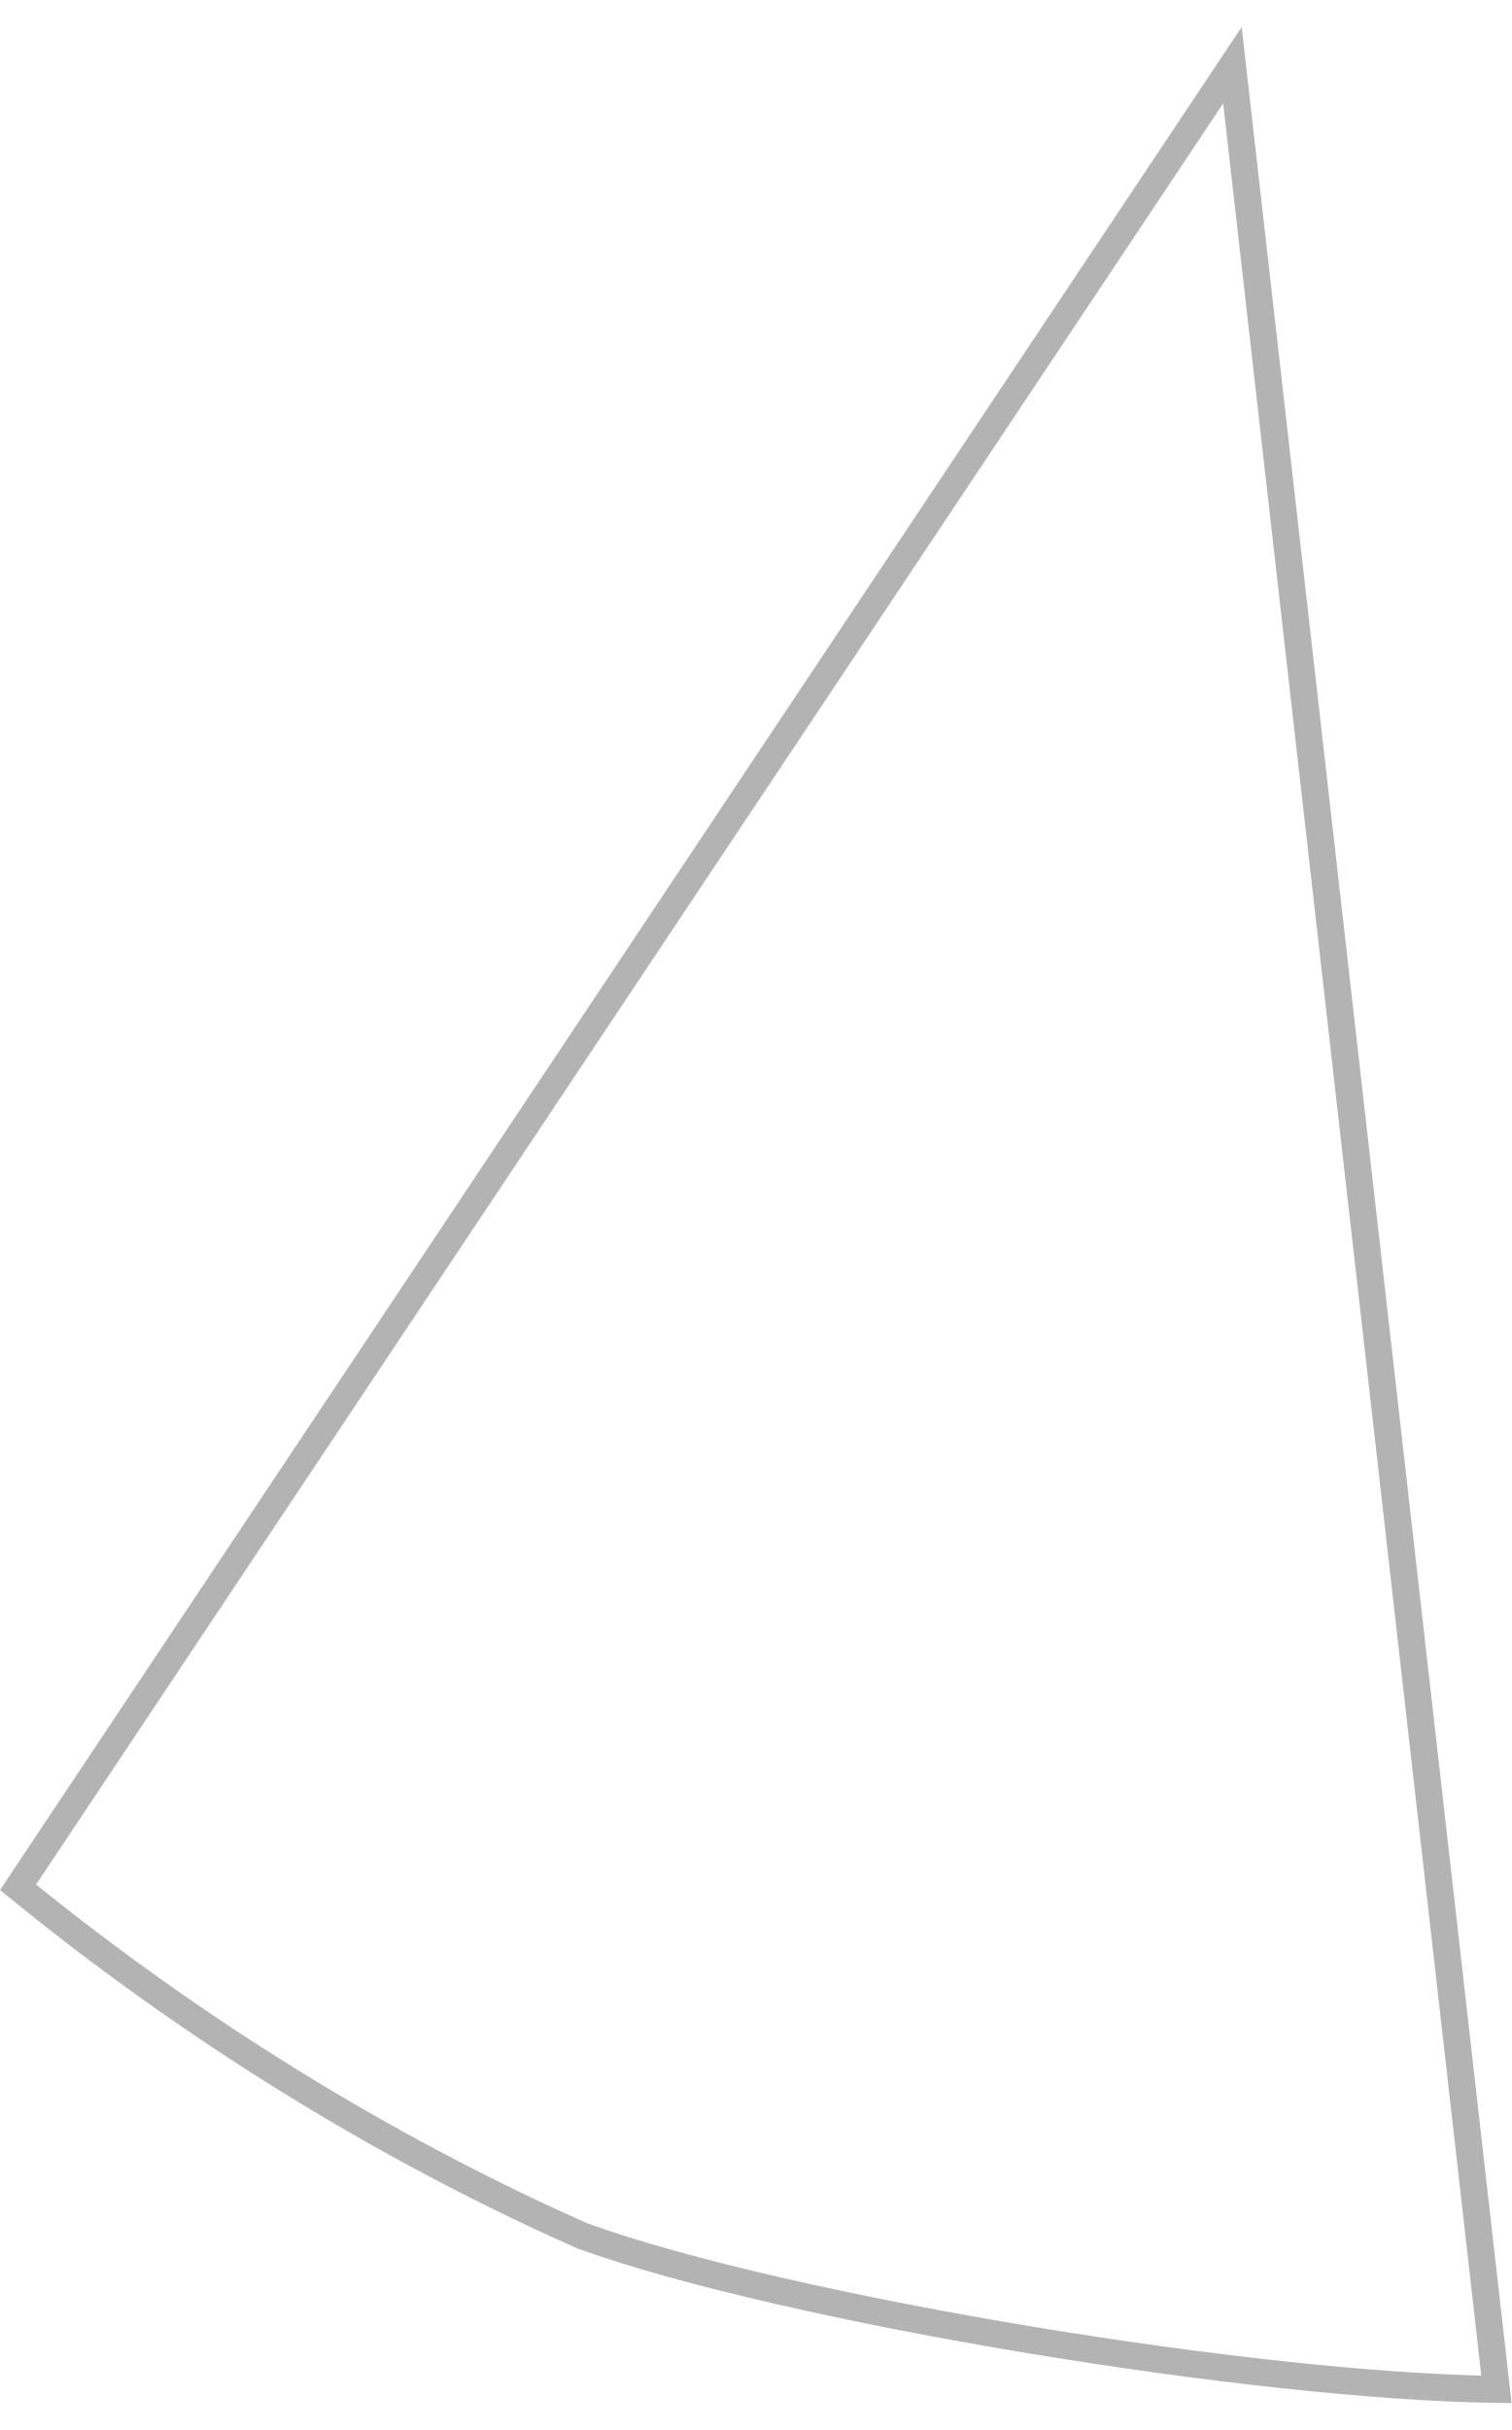
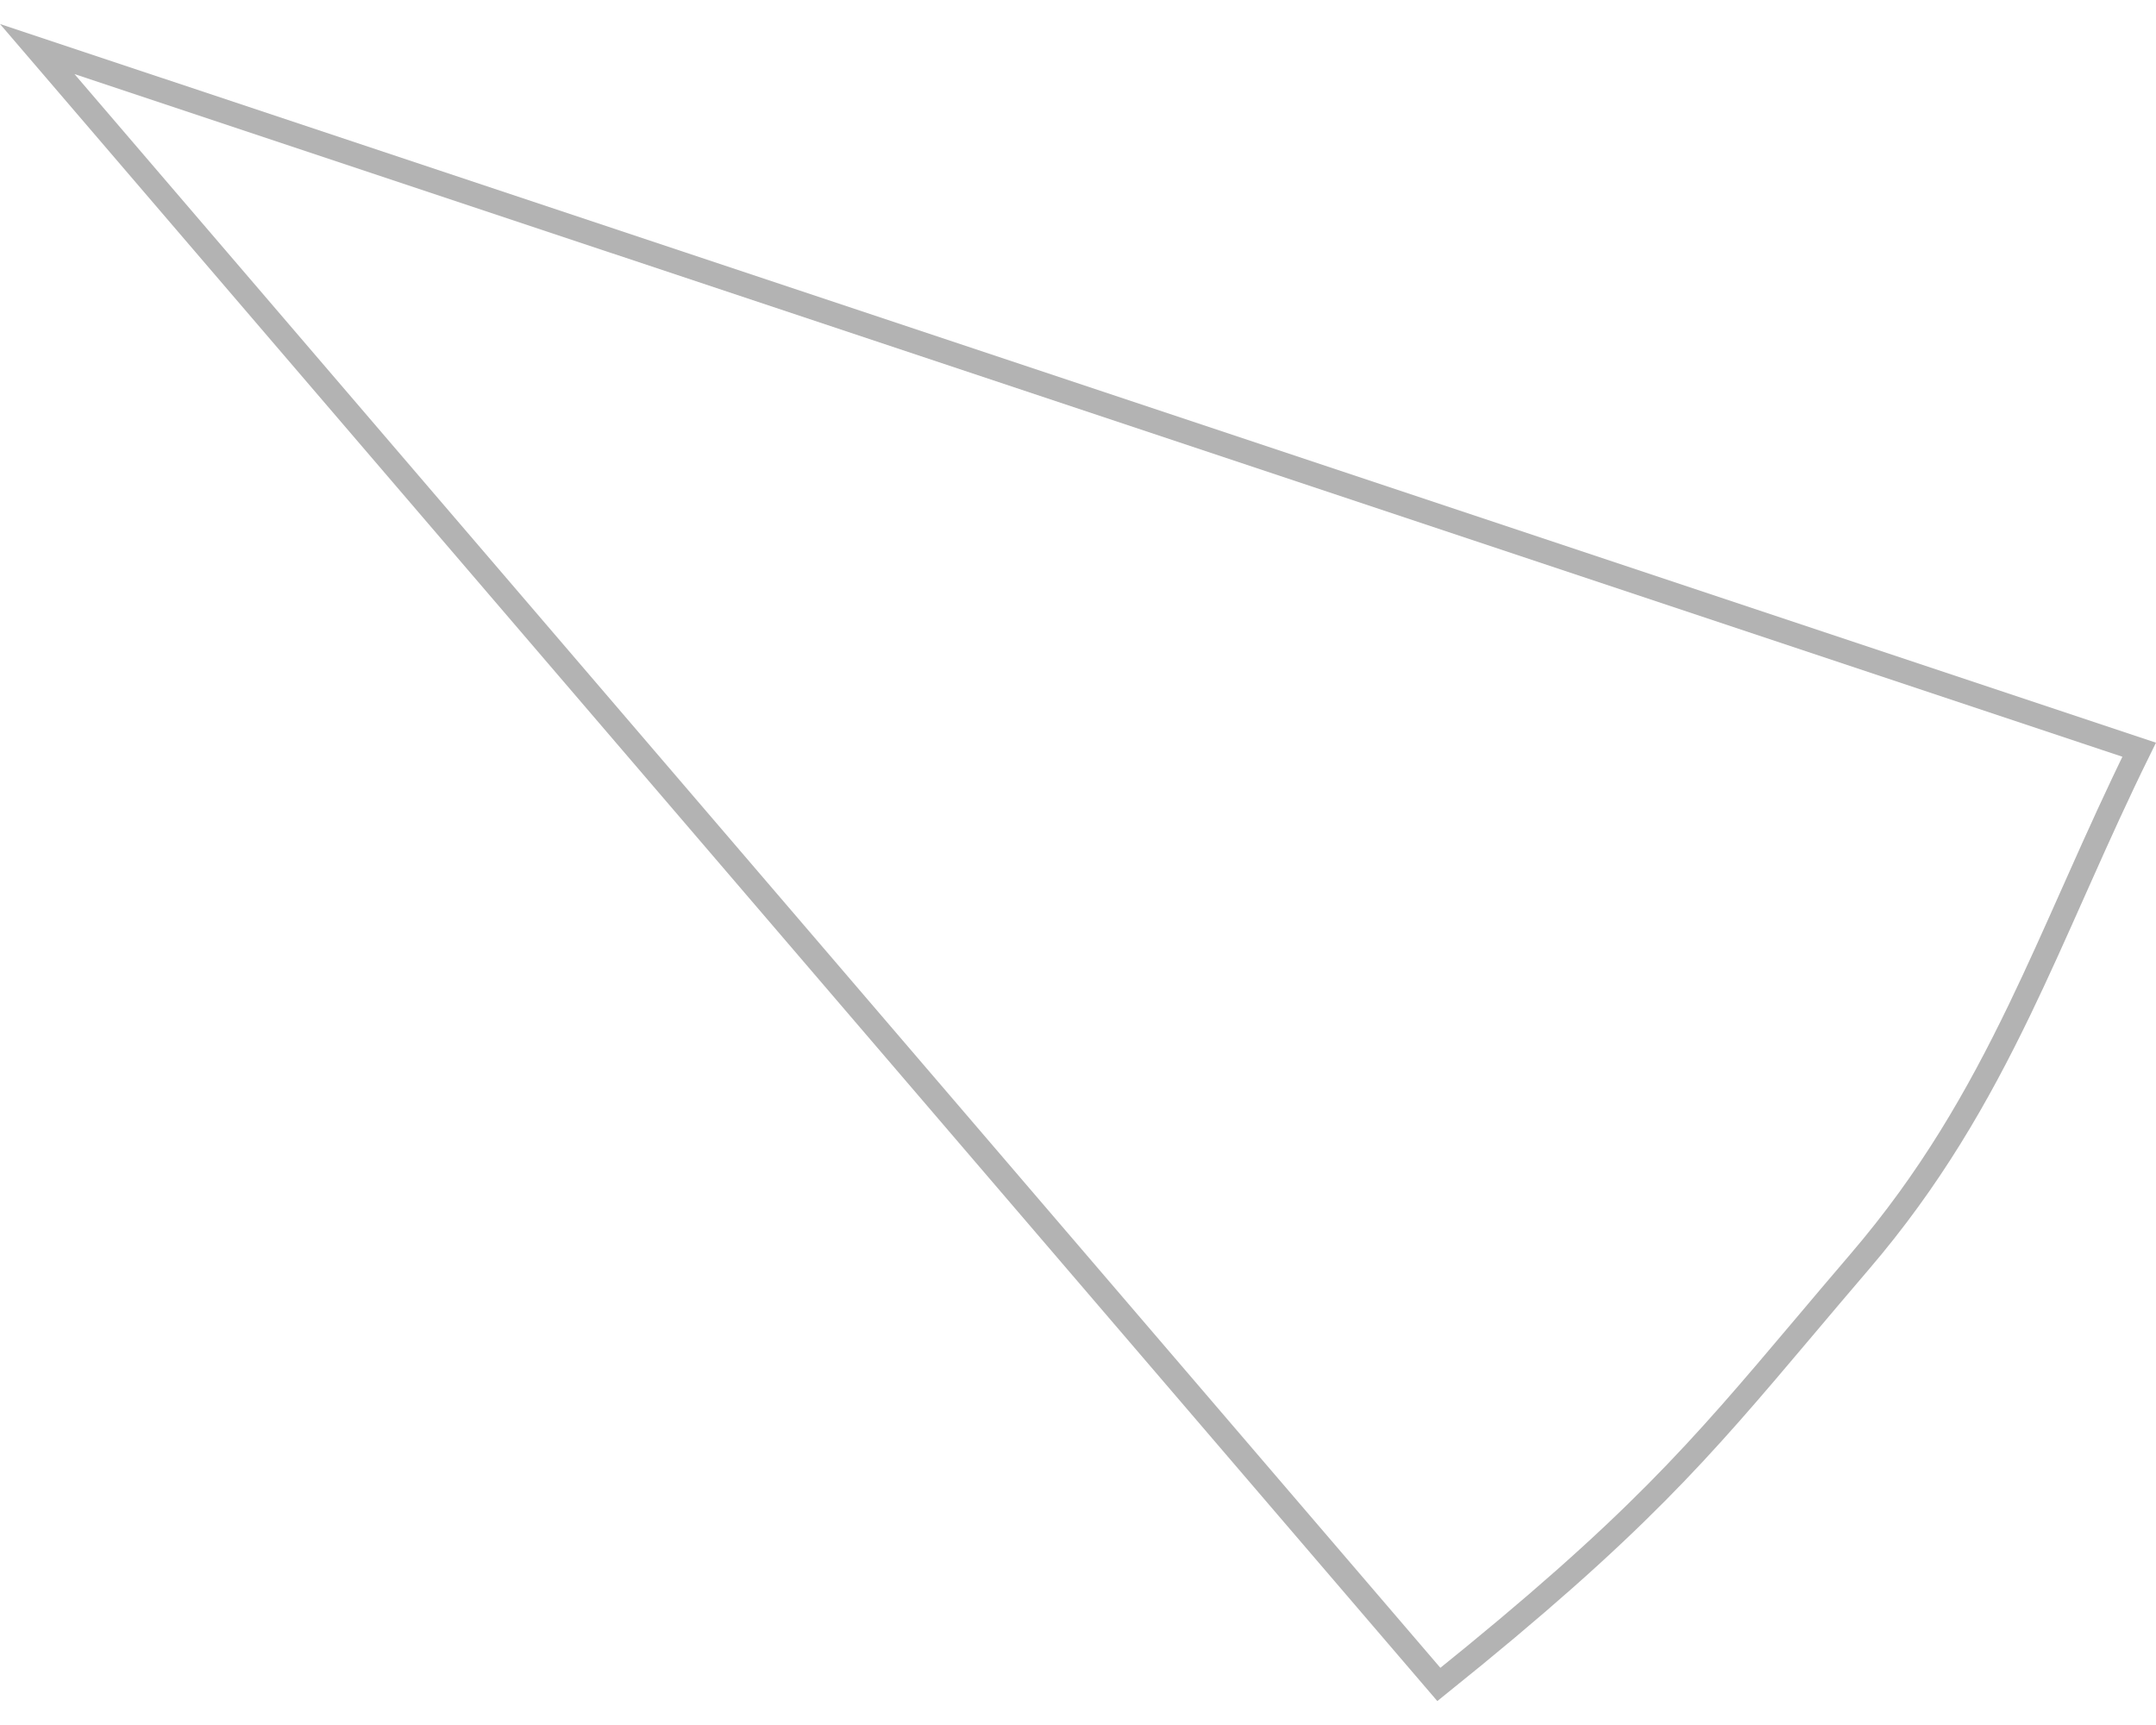
- <svg xmlns="http://www.w3.org/2000/svg" width="28" height="45" viewBox="0 0 28 45" fill="none">
-   <path d="M19.12 43.338C15.838 42.796 12.659 42.084 10.786 41.405C7.563 39.975 3.945 37.89 0.334 34.95L22.829 1.208L27.72 44.248C25.494 44.219 22.271 43.859 19.12 43.338Z" stroke="black" stroke-opacity="0.3" stroke-width="0.5" />
+ <svg xmlns="http://www.w3.org/2000/svg" width="45" height="36" viewBox="0 0 45 36" fill="none">
+   <path d="M38.81 26.337C38.385 26.833 38 27.289 37.639 27.717C35.482 30.27 34.157 31.839 30.032 35.154L0.777 1.023L44.649 15.646C44.199 16.56 43.798 17.448 43.413 18.312C43.362 18.425 43.312 18.538 43.262 18.65C42.893 19.478 42.534 20.284 42.15 21.079C41.28 22.88 40.291 24.609 38.81 26.337Z" stroke="black" stroke-opacity="0.3" stroke-width="0.5" />
</svg>
